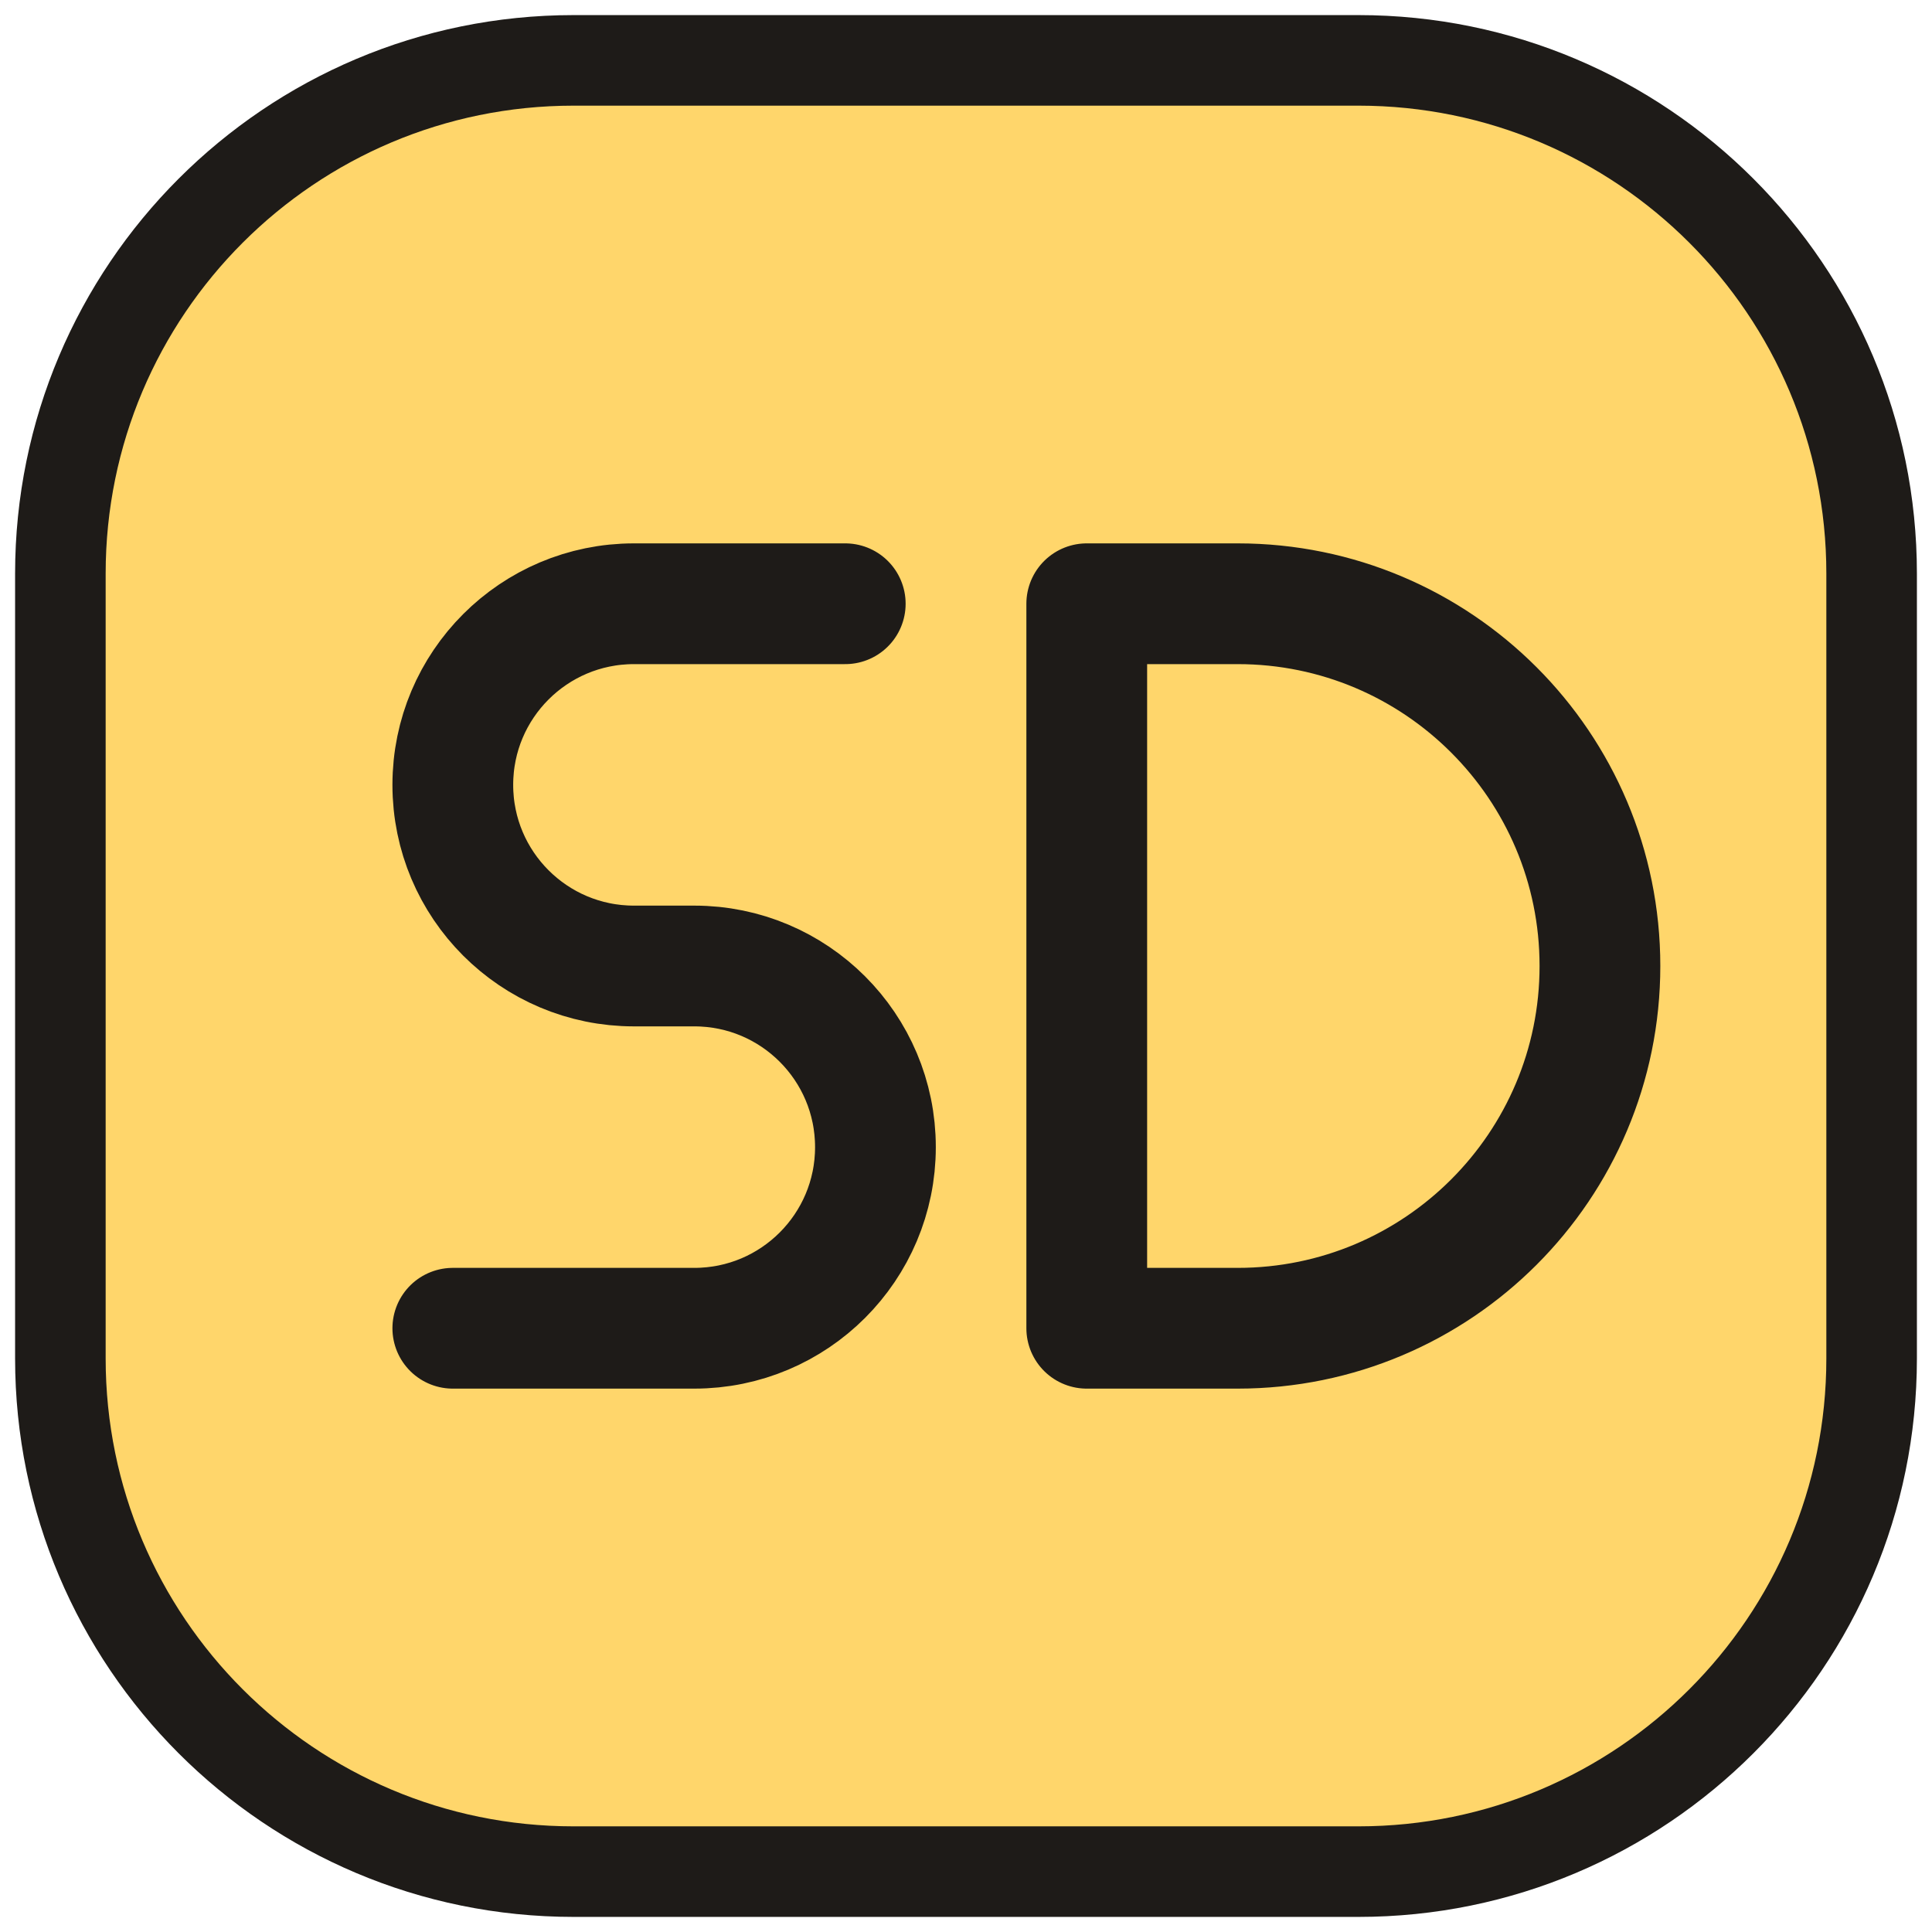
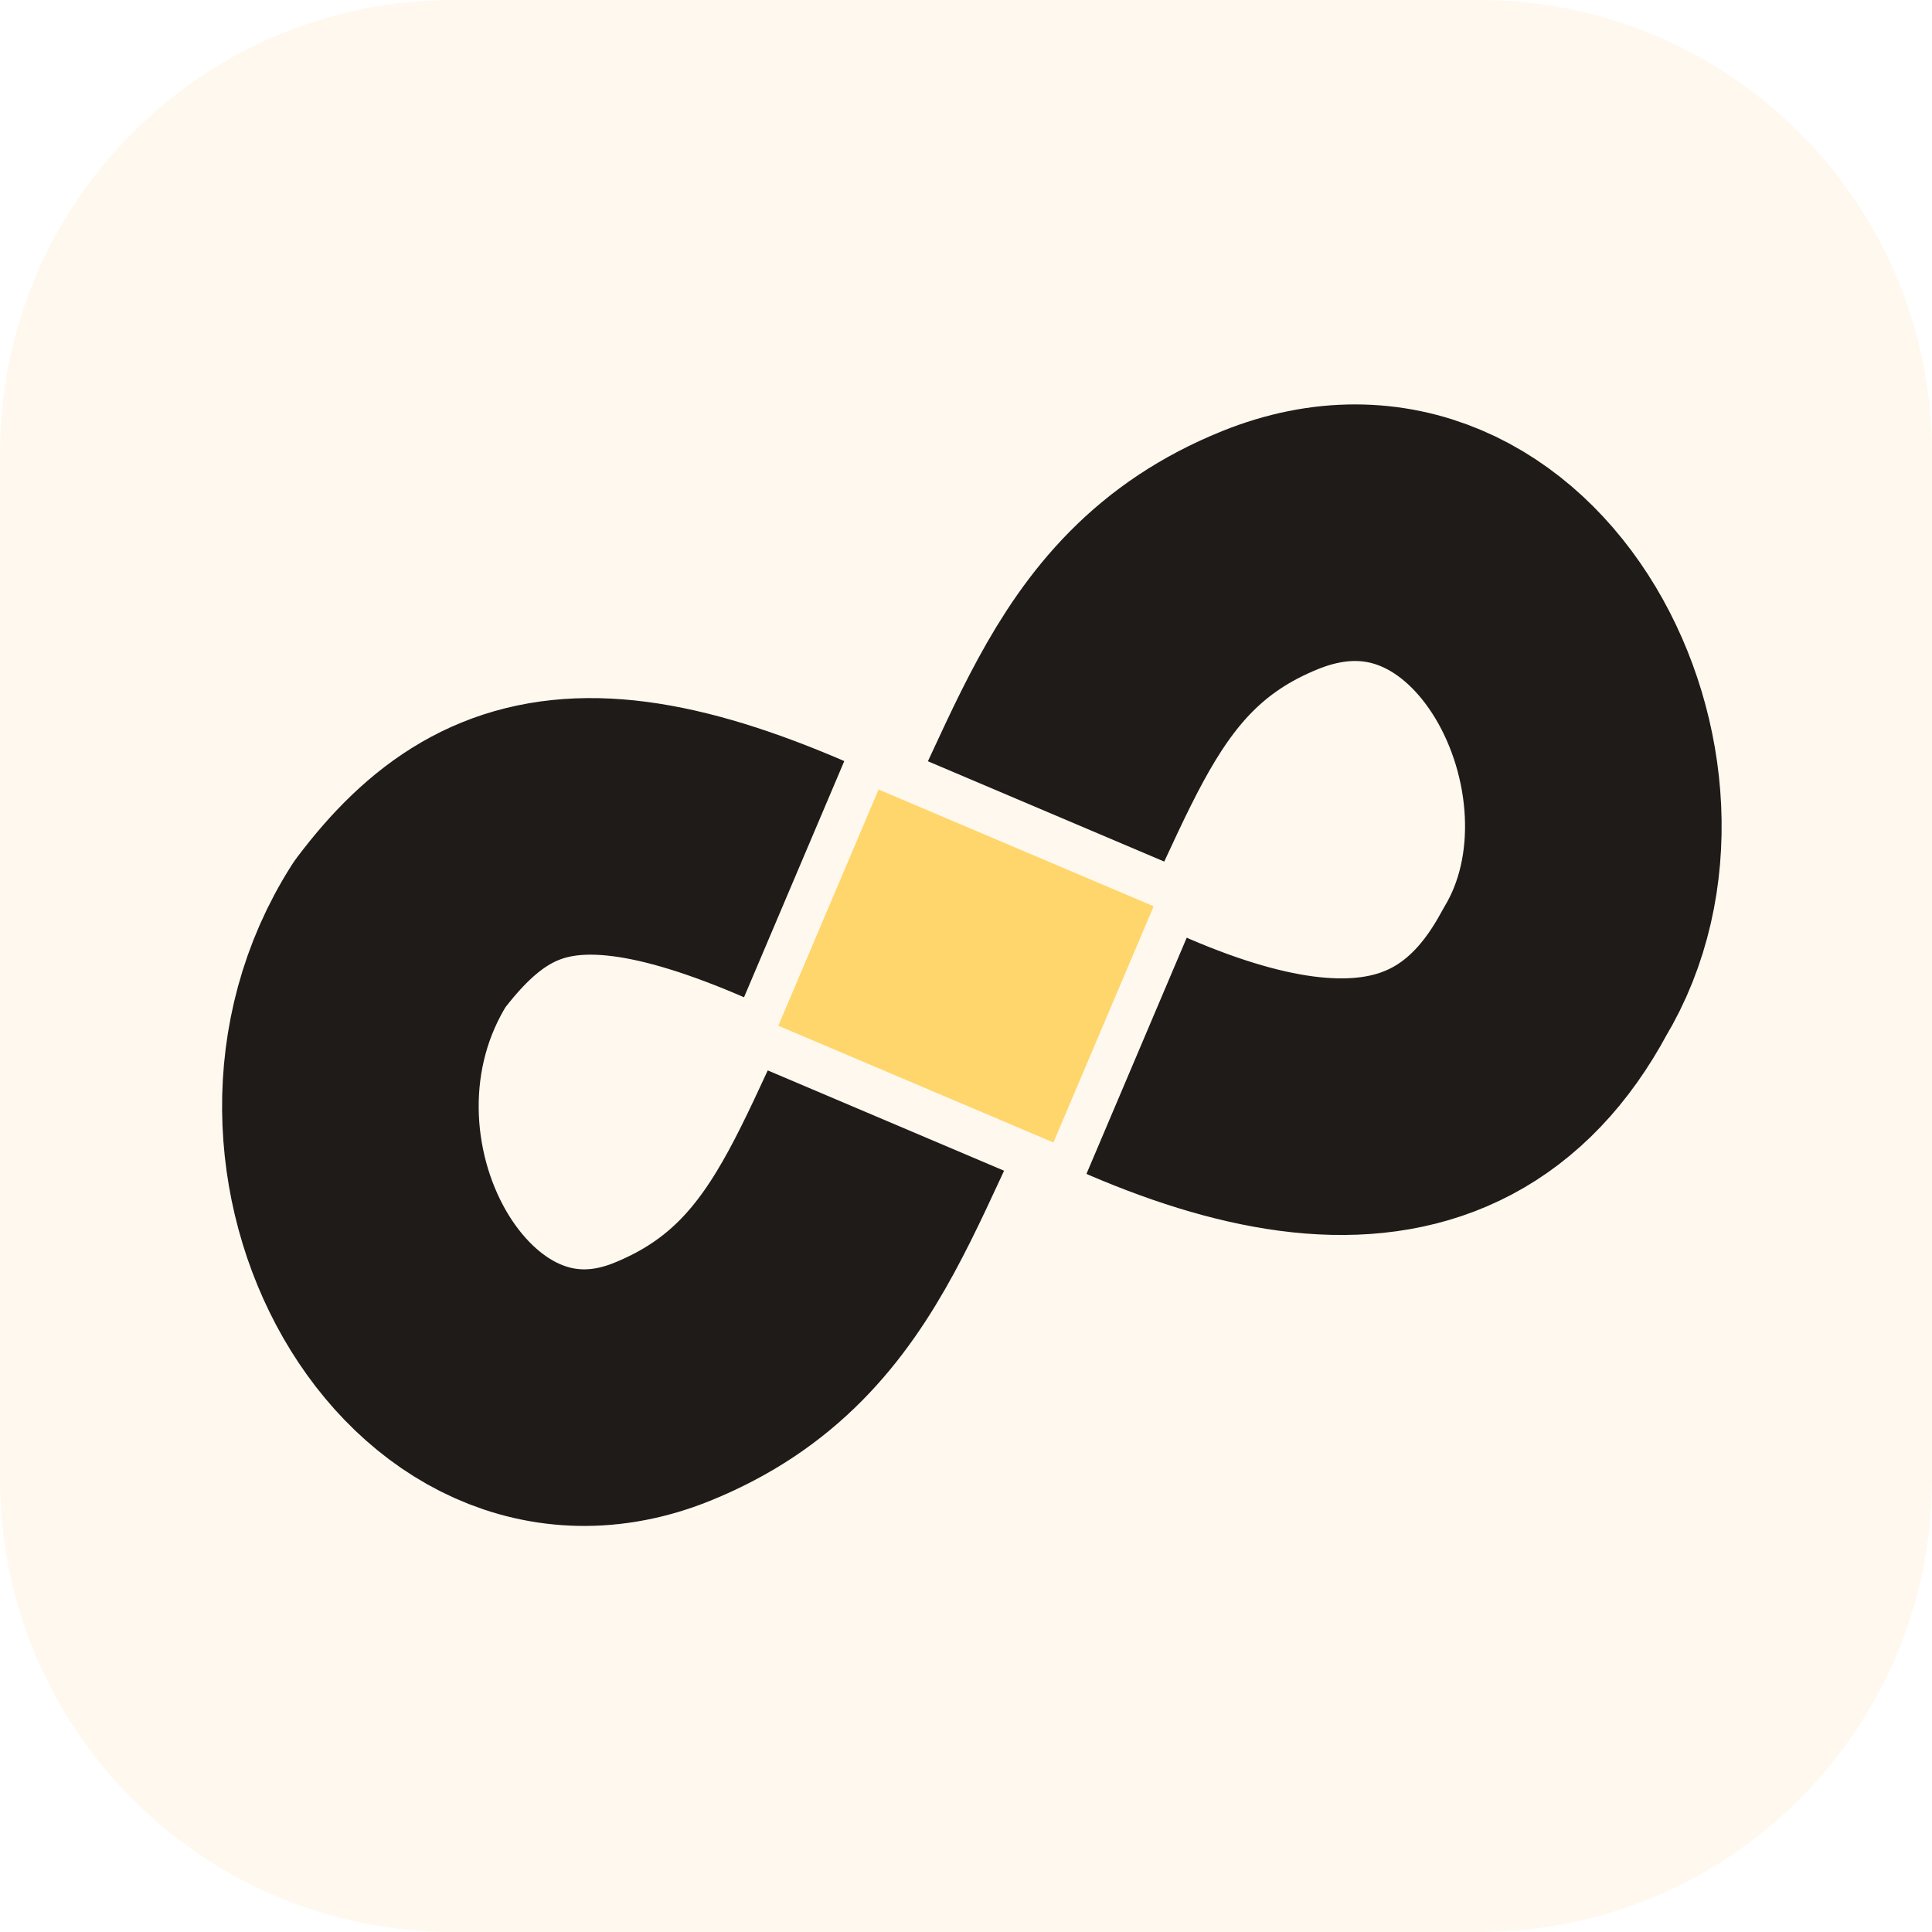
- <svg xmlns="http://www.w3.org/2000/svg" viewBox="0 0 64 64" fill="none">
-   <rect x="2" y="2" width="60" height="60" rx="17" fill="#FFD66B" stroke="#1E1B18" stroke-width="3" />
-   <path d="M28 20h-7a6 6 0 0 0 0 12h2a6 6 0 0 1 0 12h-8M36 20h5a12 12 0 0 1 0 24h-5V20Z" stroke="#1E1B18" stroke-width="4" stroke-linecap="round" stroke-linejoin="round" />
+ <svg xmlns="http://www.w3.org/2000/svg" viewBox="0 0 128 128" fill="none">
+   <rect width="128" height="128" rx="30" fill="#FFF8EE" />
+   <g transform="rotate(-22 64 64)">
+     <path d="M64 64C48 44 40 42 30 48C16 58 19 82 35 82C48 82 53 72 64 64C75 56 80 46 93 46C110 46 112 70 100 79C88 89 76 80 64 64Z" fill="none" stroke="#1E1B18" stroke-width="17" stroke-linejoin="round" />
+     <path d="M55 55L73 73" stroke="#FFF8EE" stroke-width="23" />
+     <path d="M57 57L71 71" stroke="#FFD66B" stroke-width="17" />
+   </g>
</svg>
